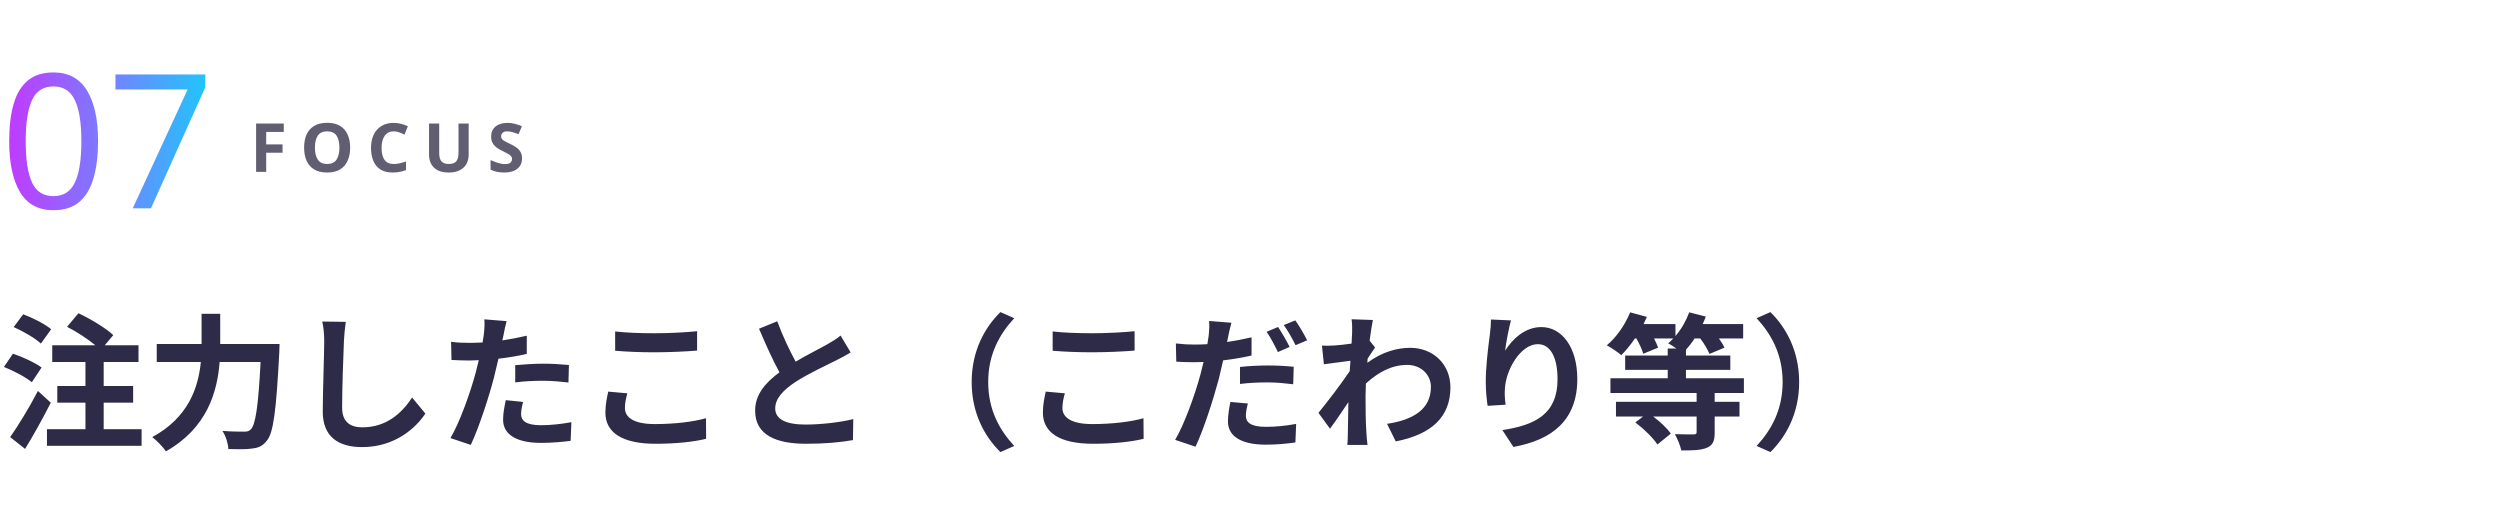
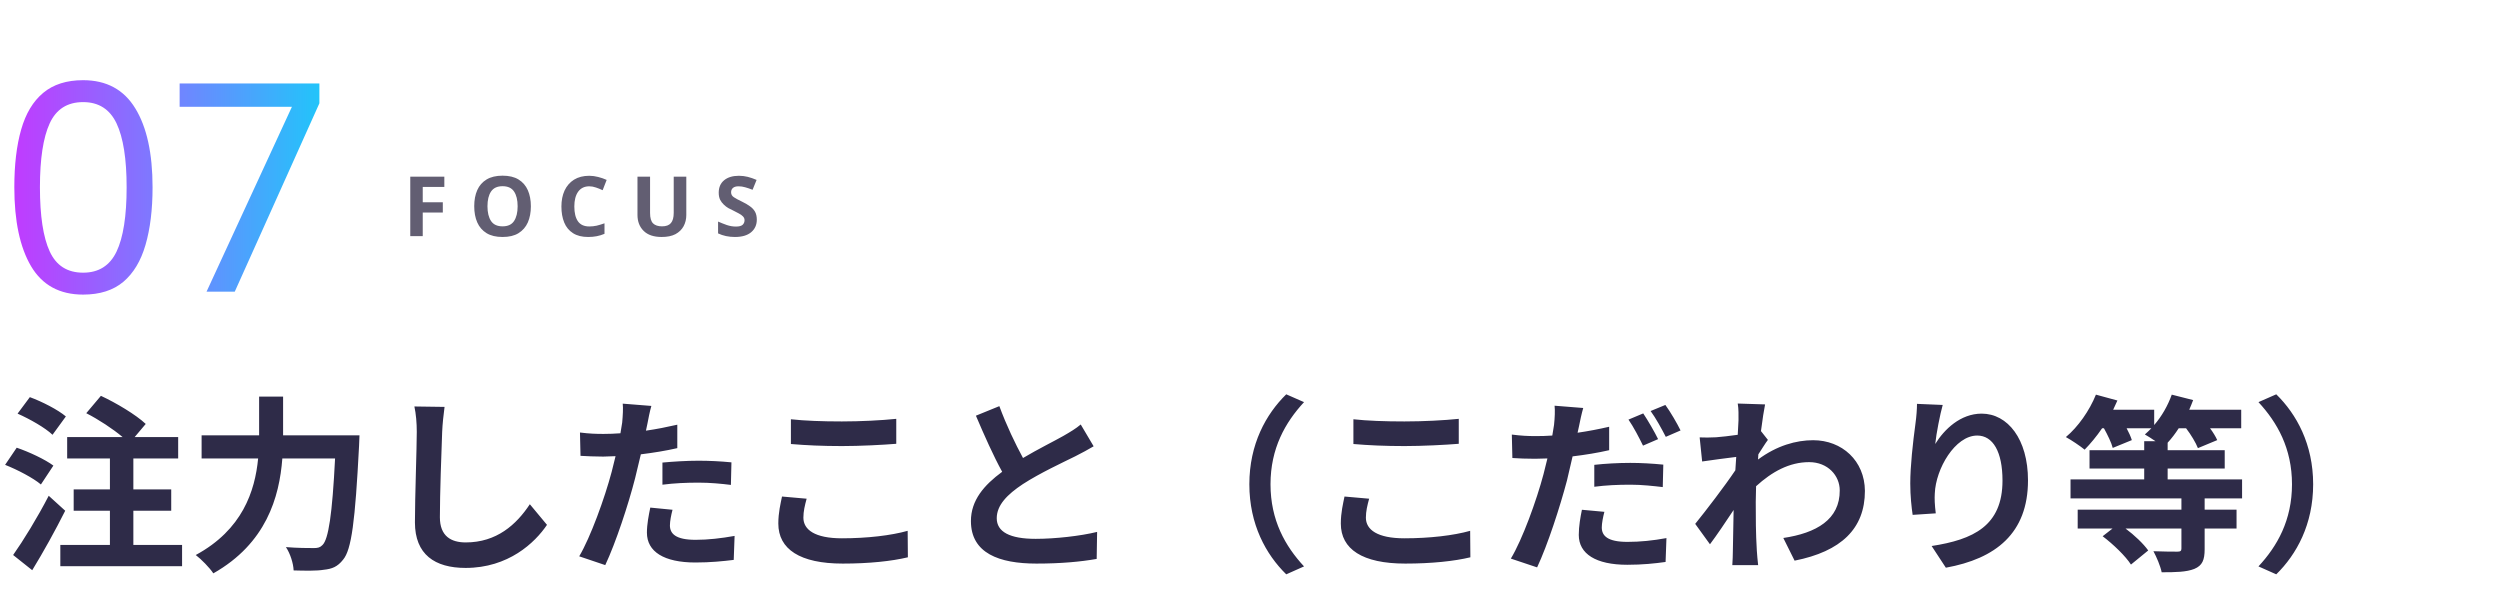
- <svg xmlns="http://www.w3.org/2000/svg" viewBox="0 0 480 102" width="480" height="102" role="img">
+ <svg xmlns="http://www.w3.org/2000/svg" viewBox="0 0 360 86" width="360" height="86" role="img">
  <defs>
    <filter id="glow" x="-30%" y="-30%" width="160%" height="160%">
      <feGaussianBlur stdDeviation="1.6" result="b" />
      <feMerge>
        <feMergeNode in="b" />
        <feMergeNode in="SourceGraphic" />
      </feMerge>
    </filter>
    <linearGradient id="brand" x1="0" y1="0" x2="1" y2="0">
      <stop offset="0" stop-color="#C03BFF" />
      <stop offset=".55" stop-color="#6F86FF" />
      <stop offset="1" stop-color="#22C4FA" />
    </linearGradient>
    <linearGradient id="bg" x1="0" y1="0" x2="1" y2="1">
      <stop offset="0" stop-color="#E8FAFF" />
      <stop offset="1" stop-color="#FFF5DC" />
    </linearGradient>
    <style>
.jp{font-family:'Hiragino Sans','Hiragino Kaku Gothic ProN','Yu Gothic UI','Yu Gothic','Meiryo','Noto Sans JP','Noto Sans CJK JP',sans-serif}
.disp{font-family:Impact,Haettenschweiler,'Anton','Arial Narrow Bold','Arial Black',sans-serif}
.gh{font-family:-apple-system,BlinkMacSystemFont,'Segoe UI','Noto Sans',Helvetica,Arial,sans-serif}
.rnd{font-family:RcRounded,'Hiragino Maru Gothic ProN','Yu Gothic UI','Noto Sans JP',sans-serif}
.hand{font-family:RcHand,'Hiragino Maru Gothic ProN','Yu Gothic UI','Noto Sans JP',sans-serif}
.mono{font-family:ui-monospace,SFMono-Regular,'Cascadia Mono',Consolas,'Liberation Mono',monospace}

@keyframes bob{0%,100%{transform:translateY(0)}50%{transform:translateY(-5px)}}
@keyframes blink{0%,90%,100%{transform:scaleY(1)}94%{transform:scaleY(.12)}}
@keyframes flow{to{stroke-dashoffset:-28}}
@keyframes pulse{0%,100%{opacity:.55}50%{opacity:1}}
.bob{animation:bob 2.6s ease-in-out infinite}
.eyes{transform-box:fill-box;transform-origin:center;animation:blink 4.8s infinite}
.flow{stroke-dasharray:6 8;animation:flow 1.1s linear infinite}
.pulse{animation:pulse 2.4s ease-in-out infinite}
@media (prefers-reduced-motion:reduce){.bob,.eyes,.flow,.pulse{animation:none}}
</style>
  </defs>
-   <text x="0" y="40" class="disp" font-size="36" font-weight="400" fill="url(#brand)" text-anchor="start" textLength="38" lengthAdjust="spacingAndGlyphs">07</text>
-   <text x="48" y="33" class="gh" font-size="13" font-weight="600" fill="#625E72" text-anchor="start" letter-spacing="2.5">FOCUS</text>
-   <text x="0" y="84" class="gh" font-size="28" font-weight="600" fill="#2E2B48" text-anchor="start">注力したこと（こだわり等）</text>
+   <text x="0" y="42" class="disp" font-size="42" font-weight="400" fill="url(#brand)" text-anchor="start" textLength="44" lengthAdjust="spacingAndGlyphs">07</text>
+   <text x="58" y="34" class="gh" font-size="12" font-weight="600" fill="#625E72" text-anchor="start" letter-spacing="3">FOCUS</text>
+   <text x="0" y="80" class="gh" font-size="27" font-weight="600" fill="#2E2B48" text-anchor="start">注力したこと（こだわり等）</text>
</svg>
